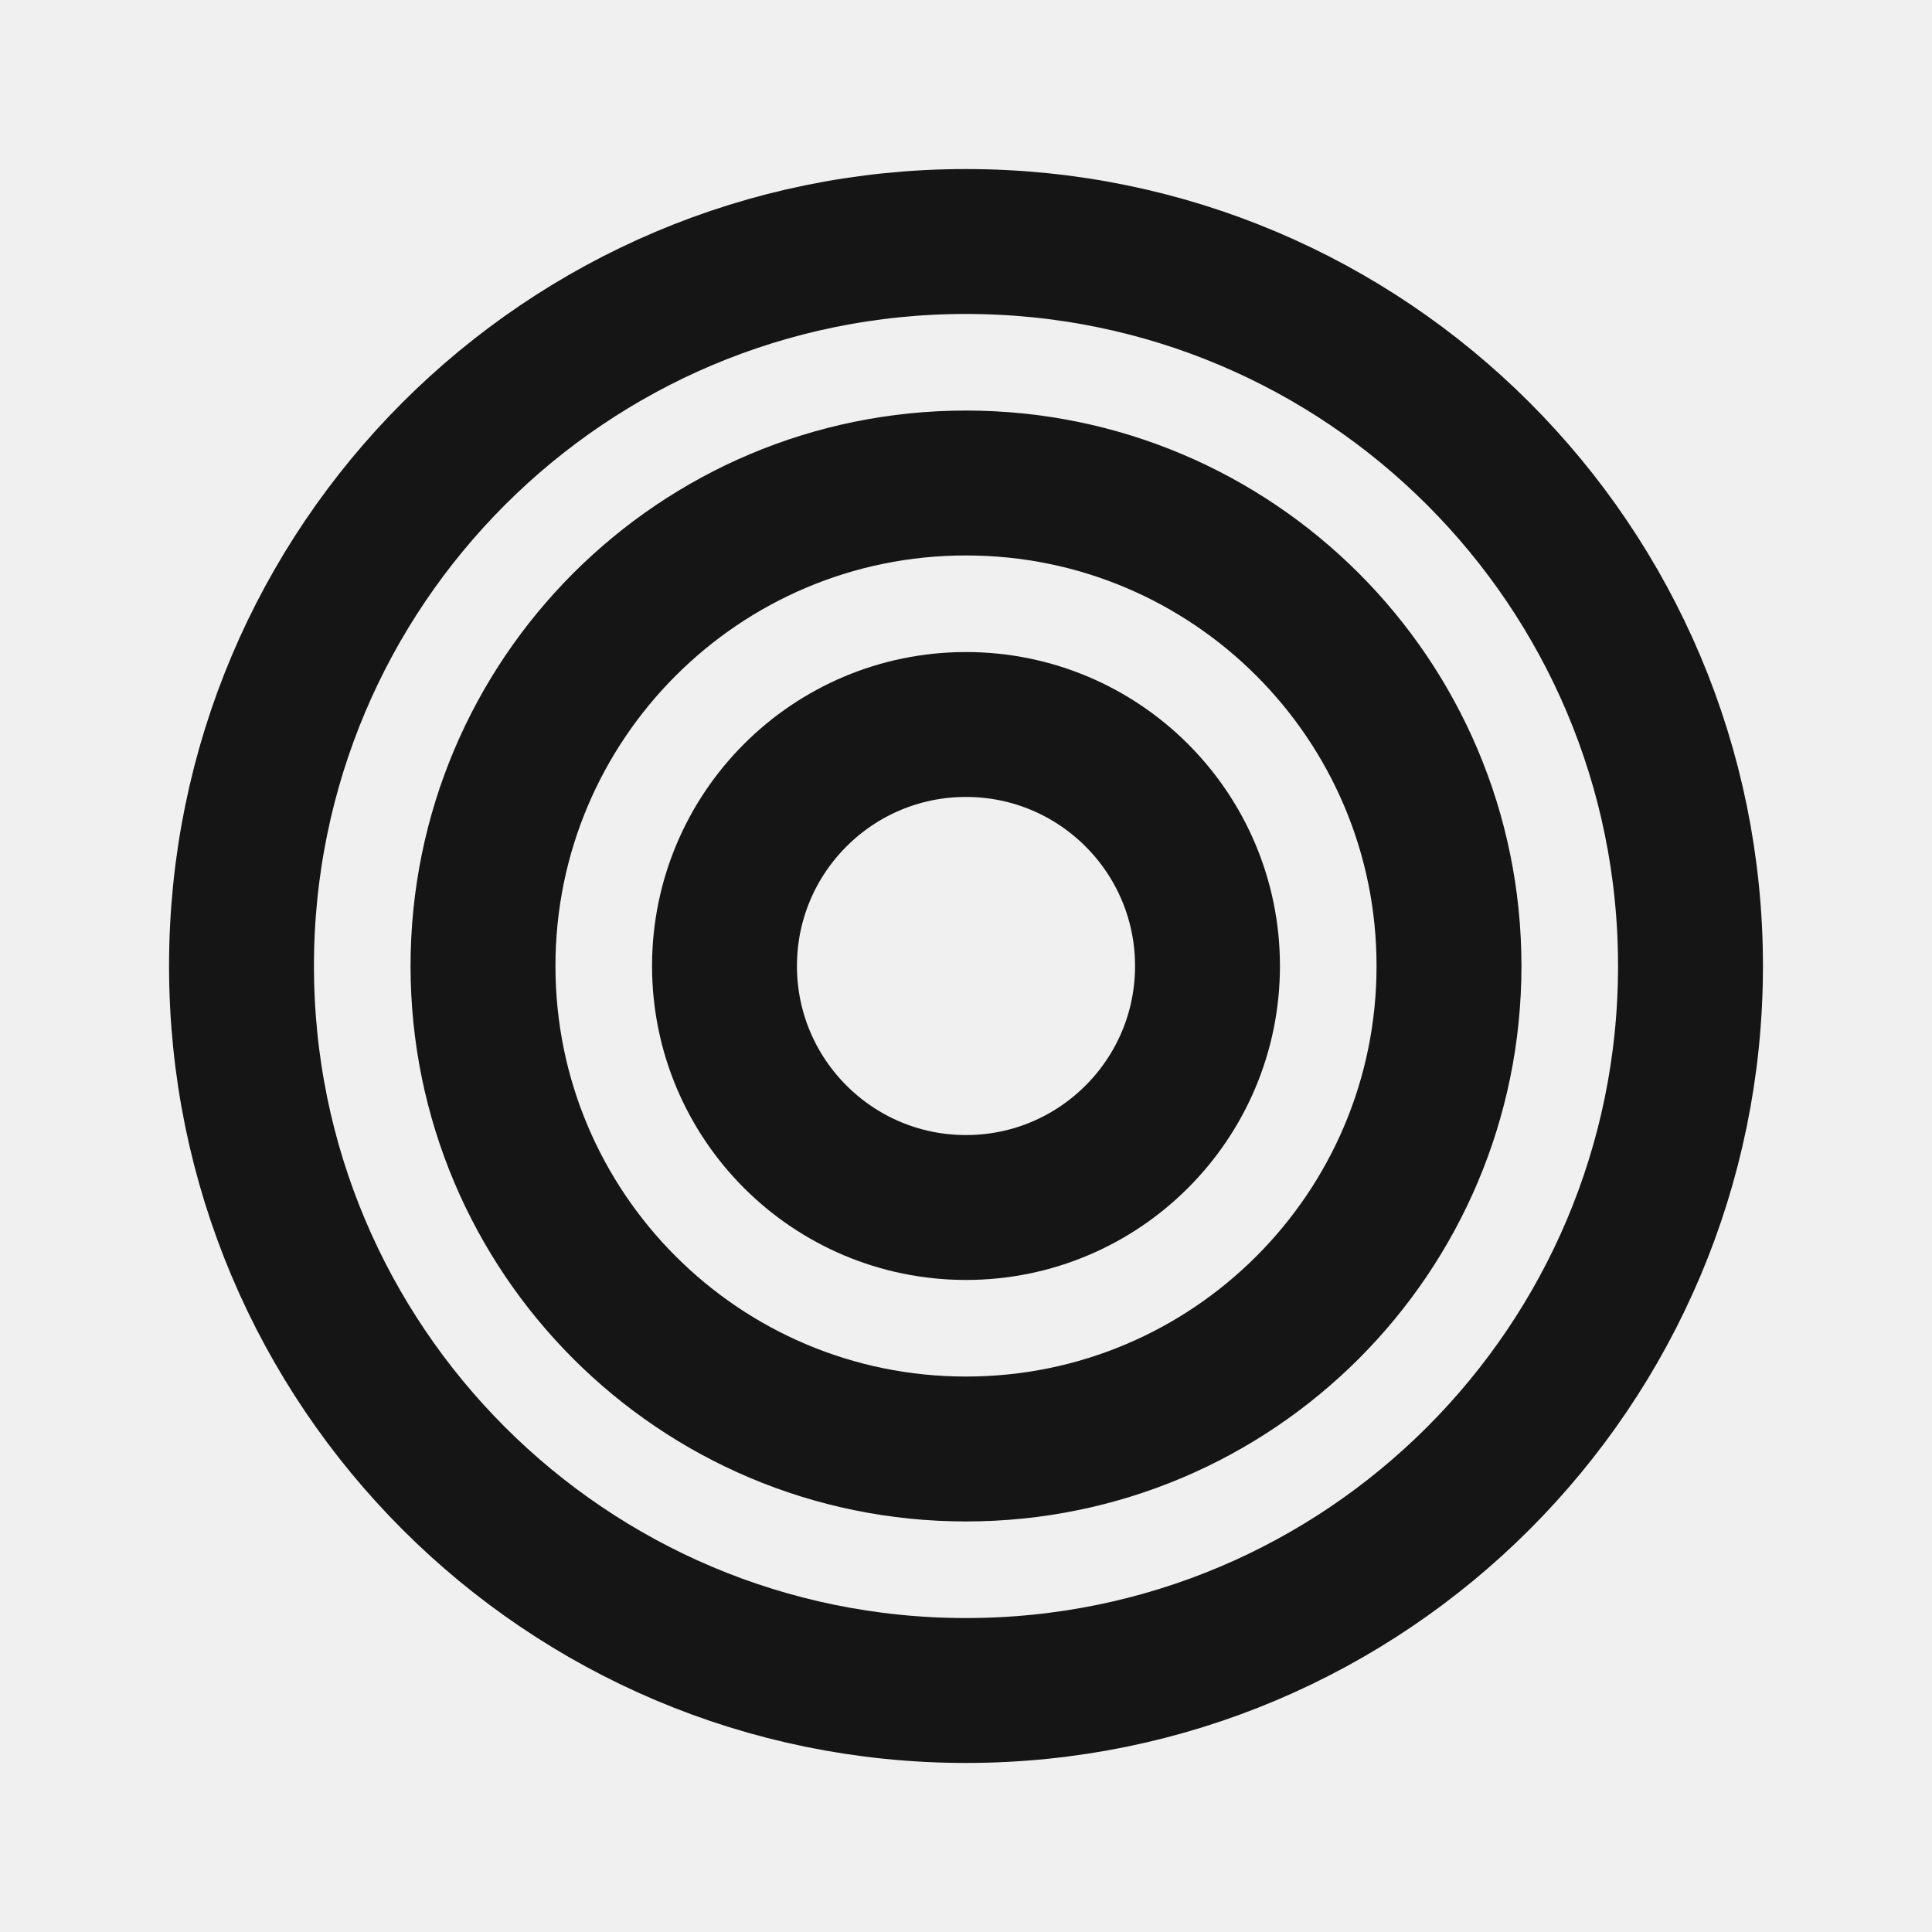
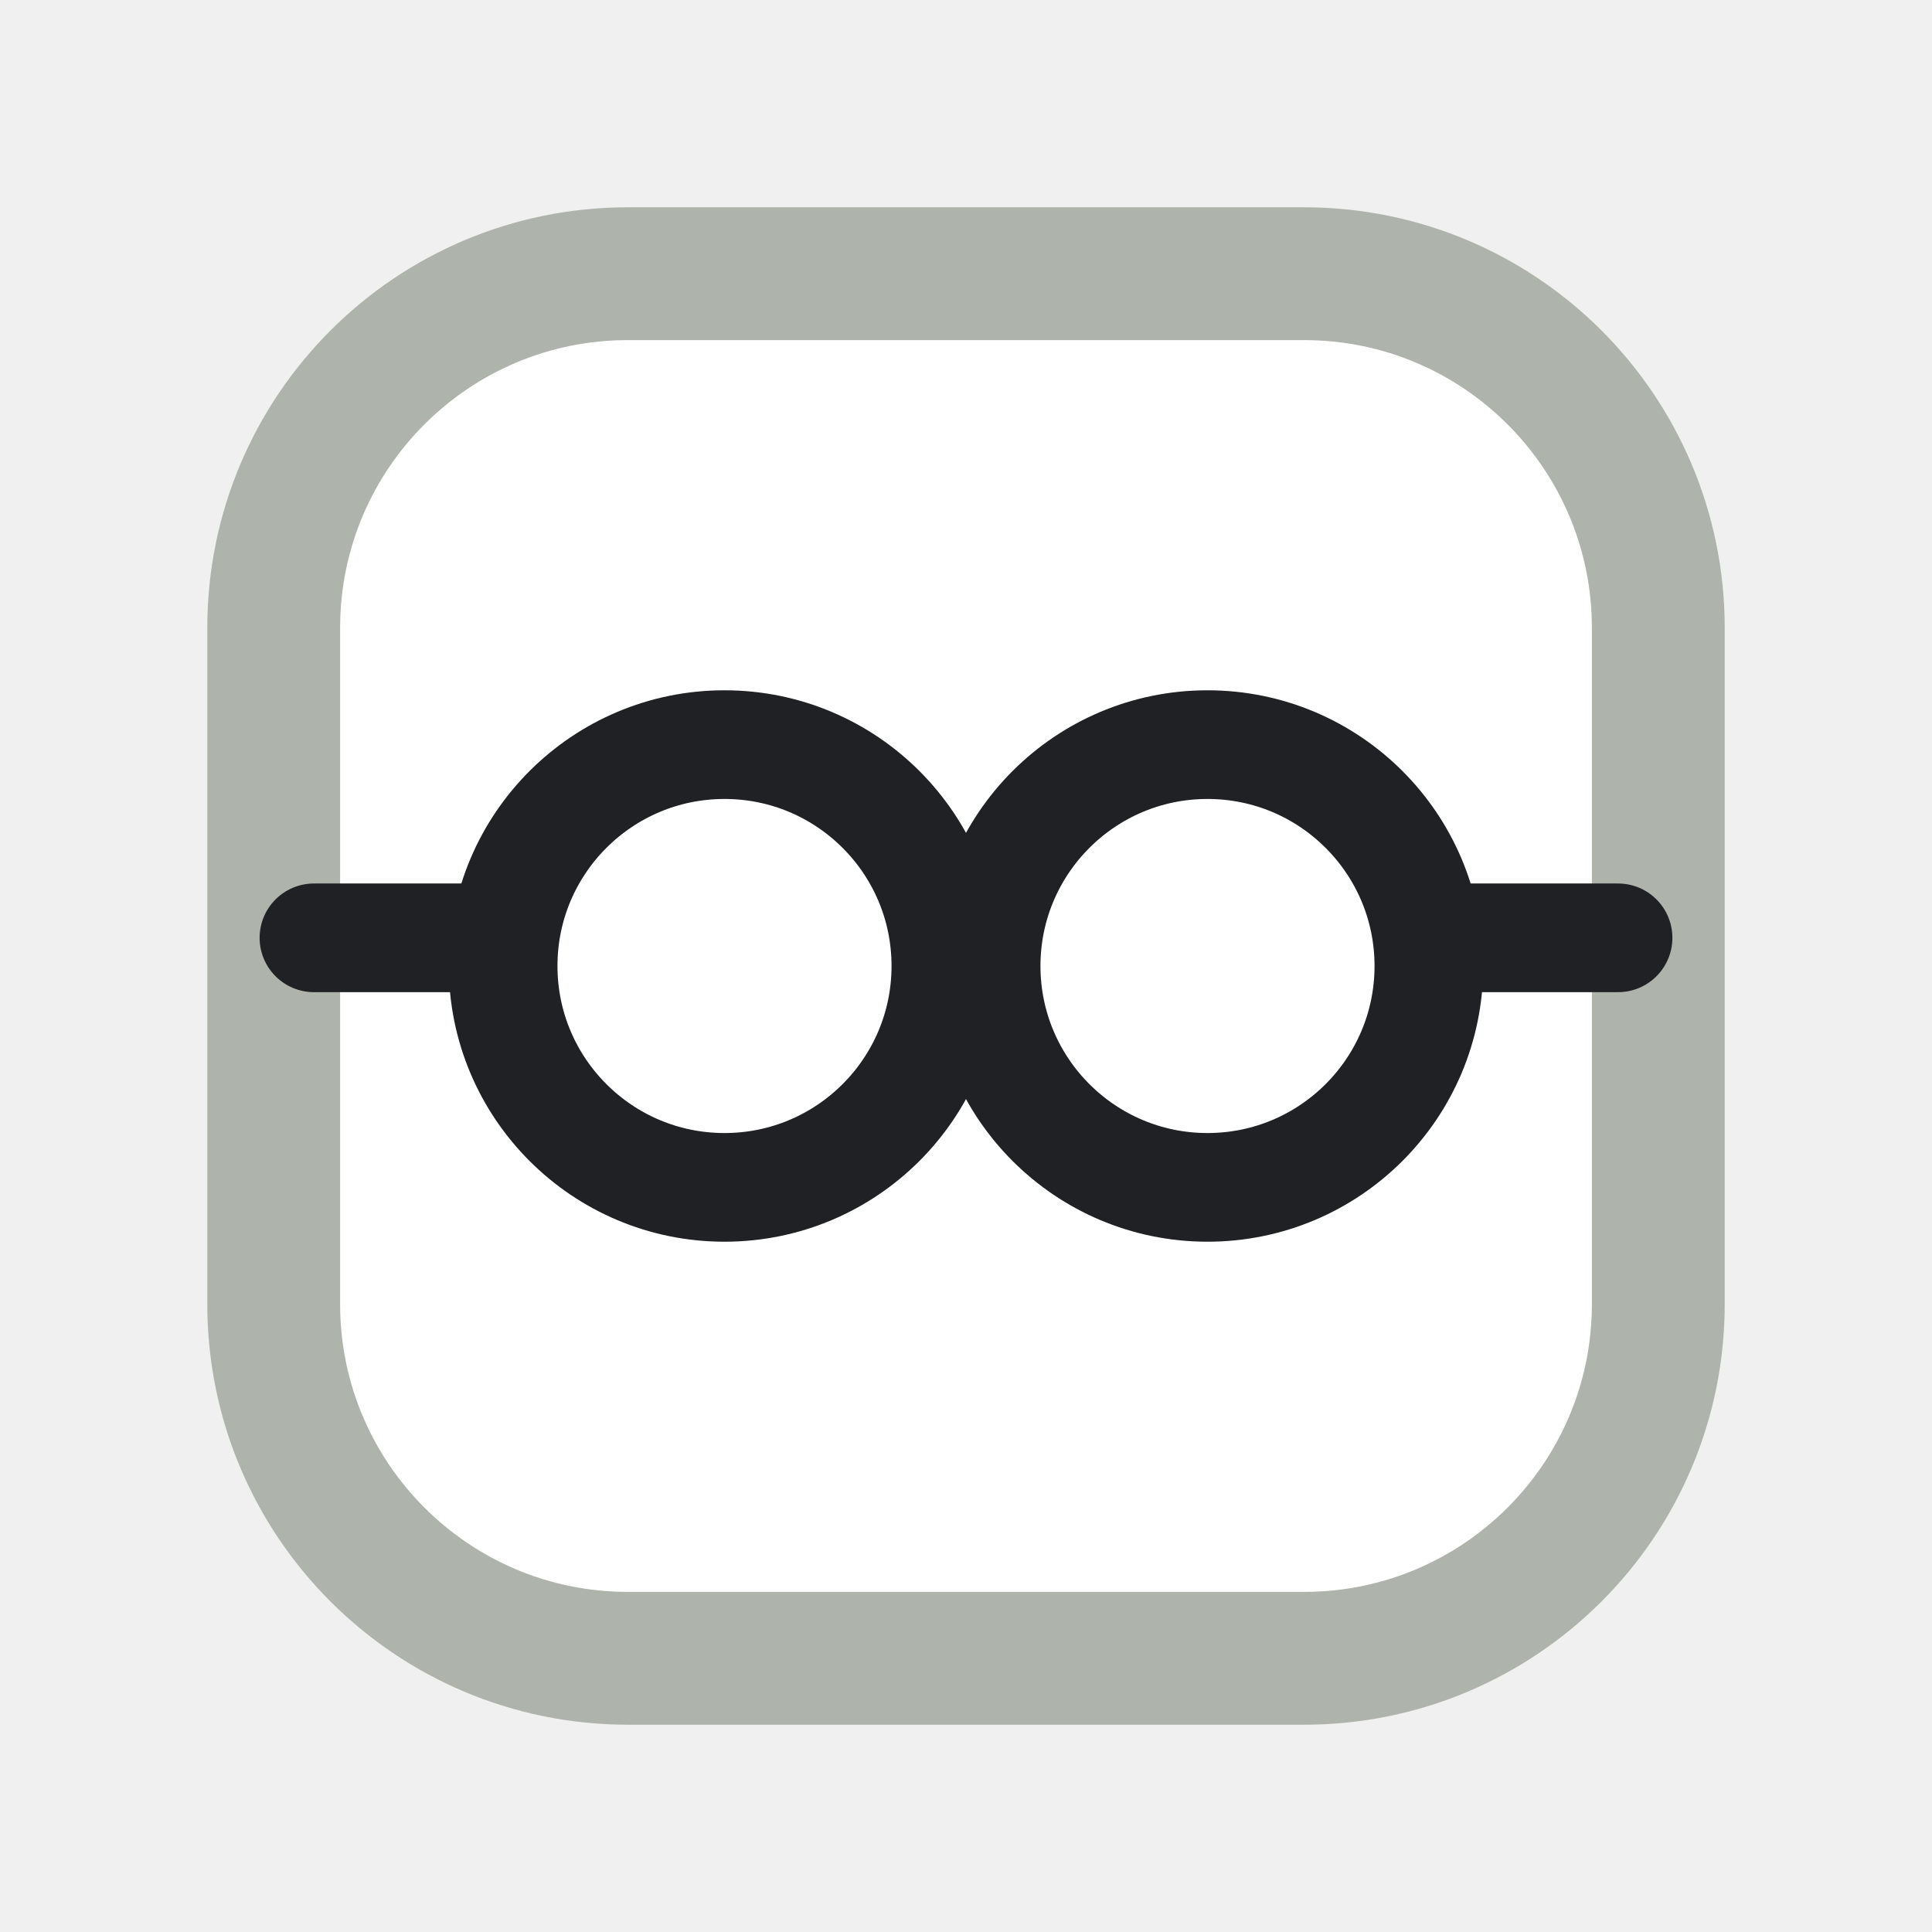
<svg xmlns="http://www.w3.org/2000/svg" width="24" height="24" viewBox="0 0 24 24" role="img" aria-label="Agent icon for light mode">
-   <g fill="none" stroke="#151515" stroke-width="1.8" stroke-linecap="round" stroke-linejoin="round">
-     <circle cx="12" cy="12" r="9" />
-     <circle cx="12" cy="12" r="6" />
-     <circle cx="12" cy="12" r="3" />
+   <rect x="3.4" y="3.4" width="17.2" height="17.2" rx="4.4" fill="#FFFFFF" stroke="#AEB4AC" stroke-width="1.65" />
+   <g fill="none" stroke="#202124" stroke-width="1.35" stroke-linecap="round" stroke-linejoin="round">
+     <path d="M3.9 11.65H6.1" />
+     <circle cx="9" cy="12" r="2.75" />
+     <path d="M11.75 11.7C11.95 11.45 12.05 11.45 12.25 11.7" />
+     <circle cx="15" cy="12" r="2.75" />
+     <path d="M17.9 11.65H20.1" />
  </g>
</svg>
